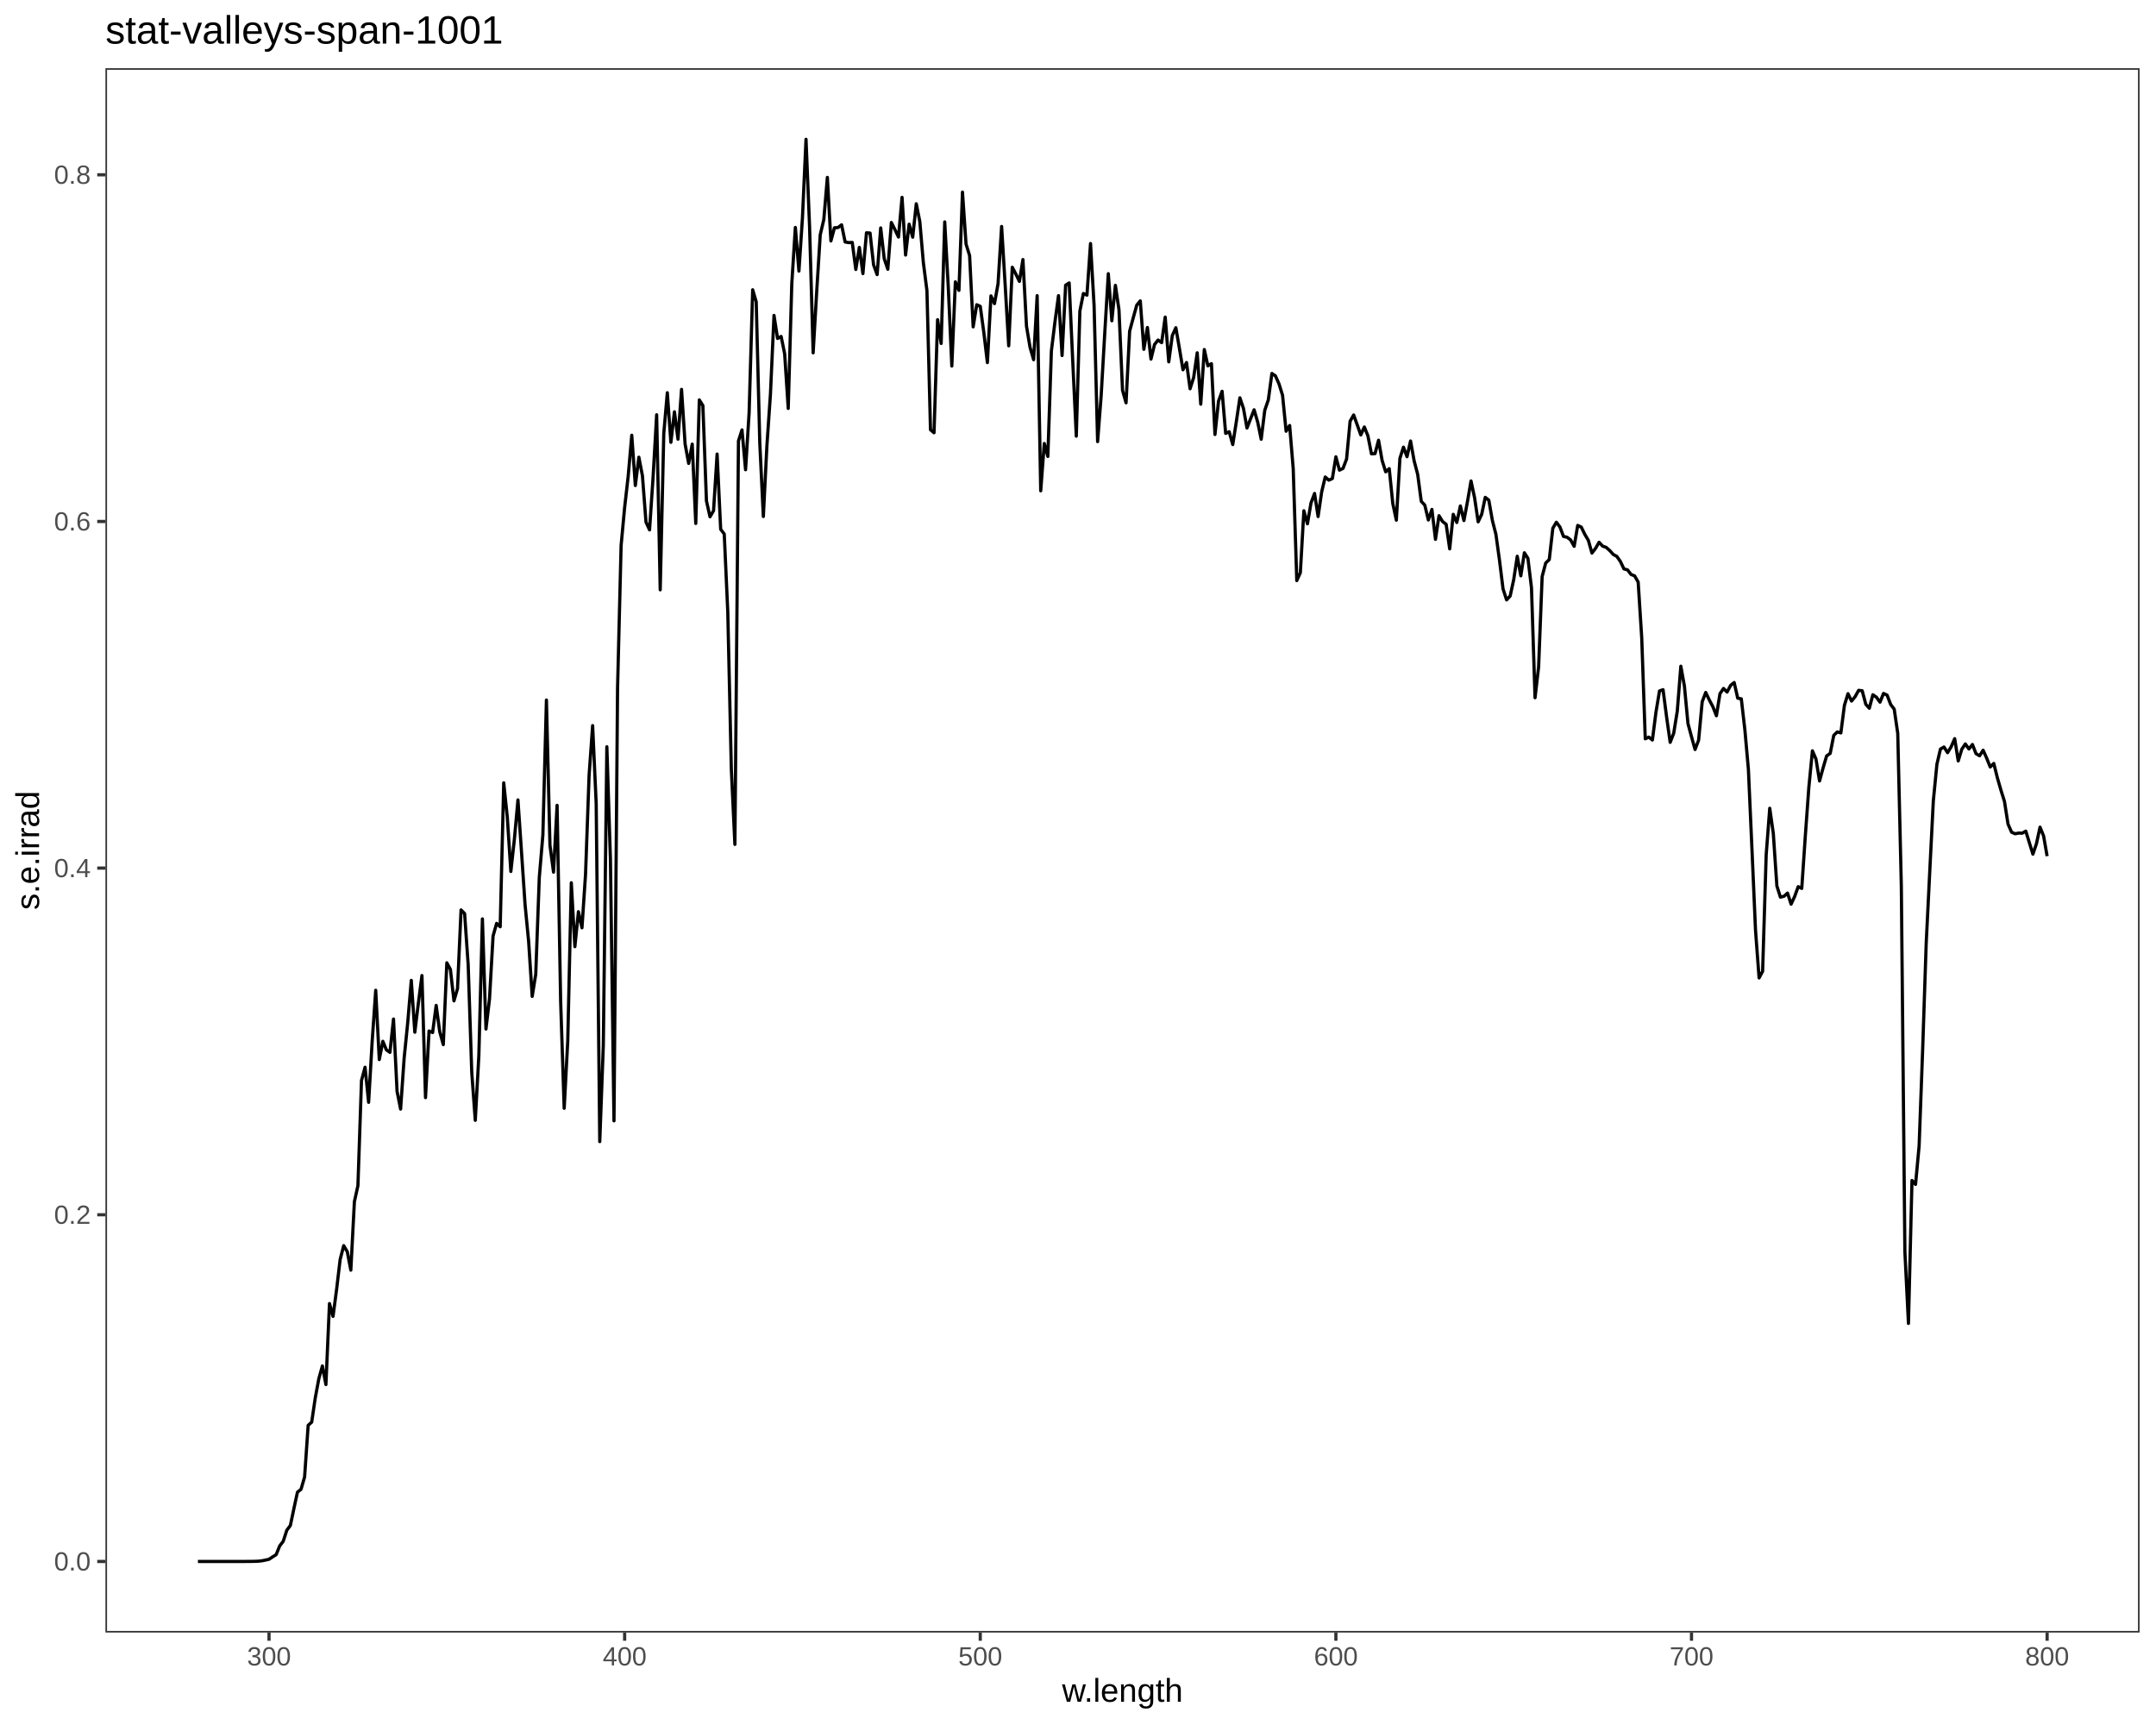
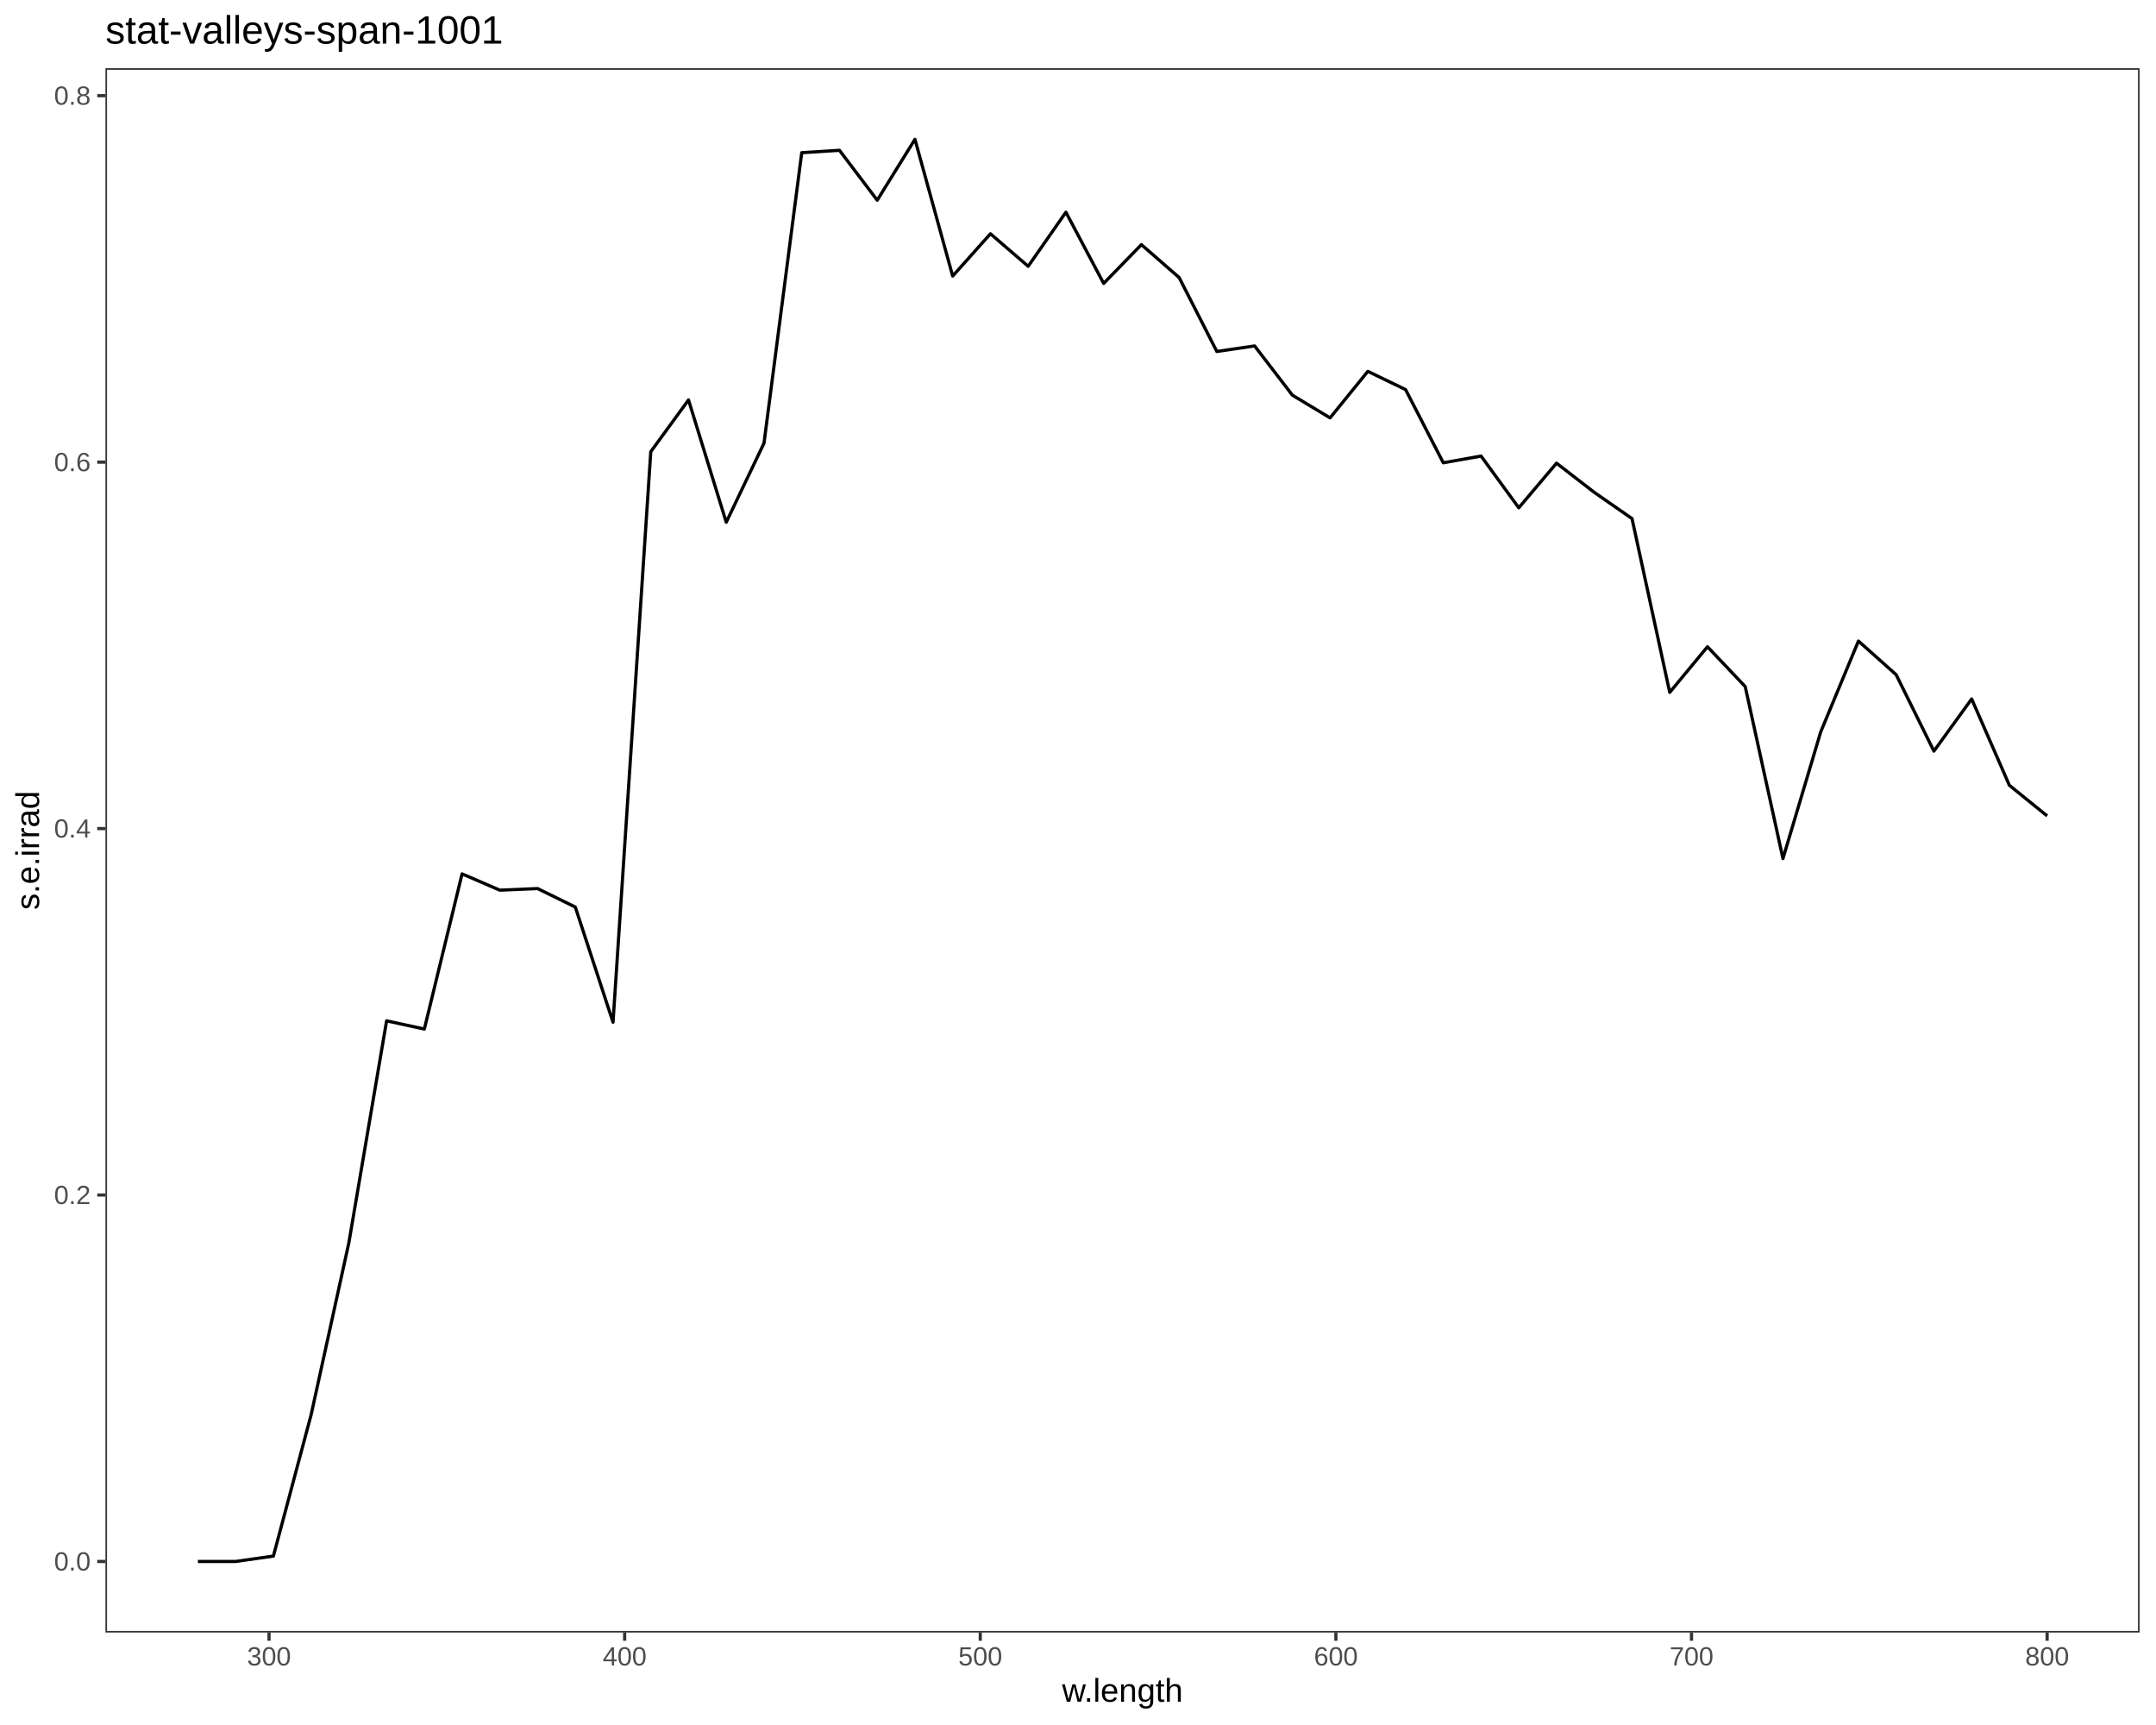
<svg xmlns="http://www.w3.org/2000/svg" viewBox="0 0 720.00 576.00">
  <defs>
    <style type="text/css">
    line, polyline, polygon, path, rect, circle {
      fill: none;
      stroke: #000000;
      stroke-linecap: round;
      stroke-linejoin: round;
      stroke-miterlimit: 10.00;
    }
  </style>
  </defs>
  <rect width="100%" height="100%" style="stroke: none; fill: #FFFFFF;" />
  <rect x="0.00" y="0.00" width="720.00" height="576.00" style="stroke-width: 1.07; stroke: #FFFFFF; fill: #FFFFFF;" />
  <defs>
    <clipPath id="cpMzUuMjF8NzE0LjUyfDU0NS4xM3wyMi43Nw==">
      <rect x="35.21" y="22.77" width="679.31" height="522.36" />
    </clipPath>
  </defs>
  <rect x="35.21" y="22.77" width="679.31" height="522.36" style="stroke-width: 1.07; stroke: none; fill: #FFFFFF;" clip-path="url(#cpMzUuMjF8NzE0LjUyfDU0NS4xM3wyMi43Nw==)" />
-   <polyline points="66.09,521.39 67.19,521.39 68.28,521.39 69.38,521.39 70.48,521.39 71.57,521.39 72.67,521.39 73.76,521.39 74.86,521.39 75.96,521.39 77.05,521.39 78.15,521.39 79.25,521.39 80.34,521.39 81.53,521.39 82.72,521.38 83.90,521.37 85.09,521.35 86.28,521.30 87.47,521.17 88.66,520.93 89.84,520.66 91.03,519.87 92.22,519.12 93.41,516.19 94.59,514.64 95.78,510.97 96.97,509.37 98.16,503.68 99.34,498.25 100.53,497.29 101.72,493.19 102.91,475.94 104.09,474.87 105.28,466.81 106.47,460.38 107.66,456.11 108.84,462.32 110.03,435.28 111.22,439.55 112.41,430.54 113.59,420.58 114.78,415.93 115.97,417.95 117.16,424.12 118.35,401.26 119.53,395.90 120.72,360.81 121.91,356.37 123.10,368.09 124.28,347.82 125.47,330.67 126.66,353.80 127.85,347.71 129.03,350.56 130.22,351.40 131.41,340.27 132.60,364.40 133.78,370.34 134.97,353.27 136.16,341.48 137.35,327.36 138.53,344.67 139.72,334.91 140.91,325.75 142.10,366.51 143.28,344.26 144.47,344.78 145.66,335.72 146.85,344.51 148.04,348.81 149.22,321.50 150.41,323.70 151.60,334.20 152.79,330.10 153.97,303.84 155.16,305.06 156.35,322.19 157.54,358.04 158.72,374.09 159.91,352.56 161.10,306.83 162.29,343.60 163.47,333.56 164.66,312.54 165.85,308.32 167.04,309.45 168.22,261.40 169.41,272.82 170.60,290.99 171.79,280.15 172.97,267.11 174.16,284.50 175.35,302.12 176.54,314.36 177.73,332.70 178.91,325.33 180.10,292.98 181.29,278.89 182.48,233.75 183.66,282.26 184.85,291.22 186.04,268.91 187.23,334.44 188.41,370.07 189.60,347.66 190.79,294.77 191.98,316.10 193.16,304.43 194.35,309.81 195.54,291.98 196.73,258.89 197.91,242.29 199.10,268.32 200.29,381.20 201.48,349.11 202.66,249.36 203.85,286.72 205.04,374.27 206.23,229.93 207.42,182.15 208.60,169.42 209.79,158.97 210.98,145.33 212.17,162.12 213.35,152.67 214.54,158.85 215.73,174.32 216.92,176.94 218.10,159.29 219.29,138.50 220.48,196.95 221.67,144.76 222.85,131.14 224.04,147.70 225.23,137.51 226.42,146.65 227.60,130.02 228.79,148.27 229.98,154.74 231.17,148.30 232.35,174.79 233.54,133.53 234.73,135.43 235.92,167.28 237.11,172.56 238.29,170.53 239.48,151.61 240.67,176.74 241.86,178.30 243.04,204.22 244.23,256.86 245.42,281.95 246.61,147.23 247.79,143.56 248.98,156.85 250.17,137.83 251.36,96.76 252.54,100.80 253.73,147.88 254.92,172.47 256.11,148.85 257.29,131.62 258.48,105.32 259.67,113.02 260.86,112.34 262.04,118.15 263.23,136.38 264.42,94.72 265.61,75.95 266.80,90.52 267.98,72.74 269.17,46.52 270.36,75.74 271.55,117.82 272.73,97.51 273.92,78.40 275.11,73.33 276.30,59.23 277.48,80.45 278.67,76.06 279.86,75.98 281.05,75.07 282.23,80.80 283.42,81.01 284.61,80.95 285.80,89.98 286.98,82.60 288.17,91.36 289.36,77.73 290.55,77.82 291.73,88.43 292.92,91.69 294.11,76.11 295.30,86.43 296.49,89.91 297.67,74.30 298.86,76.67 300.05,79.16 301.24,65.90 302.42,85.16 303.61,74.86 304.80,79.20 305.99,68.04 307.17,73.96 308.36,87.72 309.55,97.02 310.74,143.50 311.92,144.50 313.11,106.75 314.30,114.68 315.49,74.10 316.67,95.63 317.86,122.22 319.05,94.12 320.24,96.96 321.42,64.15 322.61,81.50 323.80,85.34 324.99,109.14 326.18,101.76 327.36,102.29 328.55,111.03 329.74,121.08 330.93,98.80 332.11,101.38 333.30,94.72 334.49,75.62 335.68,95.19 336.86,115.47 338.05,89.23 339.24,91.50 340.43,93.96 341.61,86.67 342.80,108.94 343.99,116.00 345.18,120.11 346.36,98.72 347.55,163.89 348.74,148.09 349.93,152.41 351.11,117.21 352.30,107.51 353.49,98.72 354.68,118.72 355.87,95.23 357.05,94.47 358.24,120.54 359.43,145.64 360.62,103.87 361.80,98.00 362.99,98.55 364.18,81.32 365.37,101.98 366.55,147.46 367.74,132.02 368.93,111.33 370.12,91.39 371.30,107.11 372.49,95.28 373.68,103.40 374.87,130.34 376.05,134.51 377.24,110.60 378.43,106.18 379.62,101.89 380.80,100.47 381.99,116.64 383.18,109.35 384.37,119.91 385.56,115.03 386.74,113.54 387.93,114.42 389.12,105.89 390.31,120.83 391.49,112.06 392.68,109.43 393.87,116.37 395.06,123.47 396.24,121.05 397.43,129.81 398.62,126.08 399.81,117.81 400.99,134.96 402.18,116.72 403.37,122.16 404.56,121.43 405.74,145.08 406.93,133.94 408.12,130.65 409.31,144.71 410.49,144.17 411.68,148.44 412.87,140.83 414.06,132.83 415.25,136.34 416.43,142.92 417.62,139.86 418.81,136.83 420.00,140.92 421.18,146.66 422.37,137.00 423.56,133.53 424.75,124.70 425.93,125.50 427.12,128.17 428.31,131.98 429.50,143.99 430.68,142.08 431.87,156.48 433.06,193.87 434.25,191.23 435.43,170.55 436.62,174.91 437.81,167.95 439.00,164.77 440.18,172.48 441.37,164.27 442.56,159.28 443.75,160.33 444.94,159.80 446.12,152.54 447.31,156.99 448.50,156.41 449.69,153.26 450.87,140.65 452.06,138.56 453.25,141.88 454.44,145.23 455.62,142.58 456.81,145.50 458.00,151.54 459.19,151.47 460.37,147.00 461.56,153.76 462.75,157.55 463.94,156.49 465.12,168.11 466.31,173.69 467.50,153.05 468.69,149.31 469.87,152.50 471.06,147.25 472.25,153.87 473.44,158.42 474.63,167.40 475.81,168.66 477.00,173.63 478.19,170.11 479.38,180.09 480.56,172.20 481.75,174.13 482.94,175.07 484.13,183.28 485.31,171.74 486.50,174.46 487.69,168.95 488.88,173.82 490.06,167.52 491.25,160.60 492.44,166.20 493.63,174.25 494.81,171.75 496.00,166.08 497.19,167.01 498.38,173.77 499.56,178.41 500.75,187.00 501.94,196.64 503.13,200.31 504.32,199.01 505.50,193.59 506.69,185.74 507.88,192.28 509.07,184.58 510.25,186.44 511.44,196.24 512.63,232.98 513.82,222.73 515.00,192.54 516.19,187.99 517.38,186.85 518.57,176.38 519.75,174.38 520.94,175.97 522.13,179.12 523.32,179.39 524.50,180.27 525.69,182.42 526.88,175.44 528.07,176.01 529.25,178.43 530.44,180.44 531.63,184.67 532.82,183.14 534.01,181.07 535.19,182.35 536.38,182.77 537.57,183.83 538.76,185.15 539.94,185.78 541.13,187.48 542.32,189.97 543.51,190.28 544.69,191.82 545.88,192.29 547.07,194.36 548.26,213.02 549.44,246.69 550.63,246.13 551.82,247.10 553.01,237.83 554.19,230.72 555.38,230.30 556.57,239.47 557.76,247.88 558.94,244.83 560.13,237.47 561.32,222.46 562.51,229.06 563.70,241.61 564.88,246.00 566.07,250.27 567.26,247.14 568.45,234.33 569.63,231.22 570.82,233.71 572.01,235.96 573.20,239.00 574.38,231.65 575.57,229.88 576.76,231.09 577.95,228.85 579.13,227.90 580.32,233.13 581.51,233.35 582.70,243.67 583.88,256.88 585.07,283.54 586.26,310.65 587.45,326.54 588.63,324.33 589.82,285.44 591.01,269.89 592.20,278.30 593.39,295.84 594.57,299.56 595.76,299.28 596.95,298.21 598.14,301.91 599.32,299.37 600.51,296.07 601.70,296.65 602.89,279.12 604.07,262.88 605.26,250.71 606.45,253.46 607.64,260.78 608.82,256.43 610.01,252.41 611.20,251.56 612.39,245.53 613.57,244.40 614.76,244.73 615.95,235.50 617.14,231.63 618.32,234.09 619.51,232.65 620.70,230.51 621.89,230.65 623.08,235.17 624.26,236.49 625.45,231.99 626.64,232.81 627.83,234.46 629.01,231.55 630.20,232.11 631.39,235.23 632.58,236.80 633.76,244.92 634.95,295.87 636.14,417.99 637.33,441.91 638.51,394.18 639.70,395.49 640.89,382.67 642.08,350.29 643.26,314.93 644.45,290.92 645.64,267.40 646.83,255.22 648.01,250.13 649.20,249.43 650.39,251.33 651.58,249.39 652.77,246.65 653.95,254.09 655.14,250.20 656.33,248.41 657.52,250.10 658.70,248.60 659.89,251.65 661.08,252.37 662.27,250.51 663.45,253.14 664.64,256.11 665.83,254.92 667.02,259.70 668.20,263.79 669.39,267.58 670.58,275.16 671.77,277.87 672.95,278.41 674.14,278.17 675.33,278.21 676.52,277.53 677.70,281.37 678.89,285.21 680.08,281.70 681.27,276.20 682.46,279.12 683.64,285.88 " style="stroke-width: 1.07; stroke-linecap: butt;" clip-path="url(#cpMzUuMjF8NzE0LjUyfDU0NS4xM3wyMi43Nw==)" />
+   <polyline points="66.09,521.39 78.69,521.39 91.30,519.60 103.90,472.40 116.50,414.98 129.11,340.87 141.71,343.61 154.31,291.80 166.92,297.24 179.52,296.70 192.12,302.88 204.72,341.33 217.33,150.82 229.93,133.55 242.53,174.39 255.14,147.98 267.74,50.99 280.34,50.19 292.95,66.85 305.55,46.52 318.15,92.18 330.76,78.06 343.36,88.92 355.96,70.86 368.57,94.64 381.17,81.69 393.77,92.67 406.37,117.37 418.98,115.51 431.58,131.94 444.18,139.53 456.79,124.00 469.39,130.08 481.99,154.53 494.60,152.29 507.20,169.56 519.80,154.66 532.41,164.41 545.01,173.16 557.61,231.19 570.21,215.96 582.82,229.26 595.42,286.69 608.02,244.42 620.63,214.05 633.23,225.30 645.83,250.81 658.44,233.39 671.04,262.23 683.64,272.44 " style="stroke-width: 1.07; stroke-linecap: butt;" clip-path="url(#cpMzUuMjF8NzE0LjUyfDU0NS4xM3wyMi43Nw==)" />
  <rect x="35.21" y="22.77" width="679.31" height="522.36" style="stroke-width: 1.07; stroke: #333333;" clip-path="url(#cpMzUuMjF8NzE0LjUyfDU0NS4xM3wyMi43Nw==)" />
  <defs>
    <clipPath id="cpMC4wMHw3MjAuMDB8NTc2LjAwfDAuMDA=">
      <rect x="0.00" y="0.00" width="720.00" height="576.00" />
    </clipPath>
  </defs>
  <g clip-path="url(#cpMC4wMHw3MjAuMDB8NTc2LjAwfDAuMDA=)">
    <text x="18.06" y="524.41" style="font-size: 8.80px; fill: #4D4D4D; font-family: Liberation Sans;" textLength="12.22px" lengthAdjust="spacingAndGlyphs">0.0</text>
  </g>
  <g clip-path="url(#cpMC4wMHw3MjAuMDB8NTc2LjAwfDAuMDA=)">
-     <text x="18.06" y="408.65" style="font-size: 8.80px; fill: #4D4D4D; font-family: Liberation Sans;" textLength="12.22px" lengthAdjust="spacingAndGlyphs">0.2</text>
+     <text x="18.06" y="402.05" style="font-size: 8.80px; fill: #4D4D4D; font-family: Liberation Sans;" textLength="12.22px" lengthAdjust="spacingAndGlyphs">0.2</text>
  </g>
  <g clip-path="url(#cpMC4wMHw3MjAuMDB8NTc2LjAwfDAuMDA=)">
-     <text x="18.06" y="292.90" style="font-size: 8.80px; fill: #4D4D4D; font-family: Liberation Sans;" textLength="12.22px" lengthAdjust="spacingAndGlyphs">0.4</text>
+     <text x="18.06" y="279.69" style="font-size: 8.80px; fill: #4D4D4D; font-family: Liberation Sans;" textLength="12.22px" lengthAdjust="spacingAndGlyphs">0.4</text>
  </g>
  <g clip-path="url(#cpMC4wMHw3MjAuMDB8NTc2LjAwfDAuMDA=)">
-     <text x="18.06" y="177.14" style="font-size: 8.80px; fill: #4D4D4D; font-family: Liberation Sans;" textLength="12.22px" lengthAdjust="spacingAndGlyphs">0.6</text>
+     <text x="18.06" y="157.33" style="font-size: 8.80px; fill: #4D4D4D; font-family: Liberation Sans;" textLength="12.22px" lengthAdjust="spacingAndGlyphs">0.6</text>
  </g>
  <g clip-path="url(#cpMC4wMHw3MjAuMDB8NTc2LjAwfDAuMDA=)">
-     <text x="18.06" y="61.38" style="font-size: 8.80px; fill: #4D4D4D; font-family: Liberation Sans;" textLength="12.22px" lengthAdjust="spacingAndGlyphs">0.8</text>
+     <text x="18.06" y="34.97" style="font-size: 8.80px; fill: #4D4D4D; font-family: Liberation Sans;" textLength="12.22px" lengthAdjust="spacingAndGlyphs">0.8</text>
  </g>
  <polyline points="32.47,521.39 35.21,521.39 " style="stroke-width: 1.07; stroke: #333333; stroke-linecap: butt;" clip-path="url(#cpMC4wMHw3MjAuMDB8NTc2LjAwfDAuMDA=)" />
-   <polyline points="32.47,405.63 35.21,405.63 " style="stroke-width: 1.07; stroke: #333333; stroke-linecap: butt;" clip-path="url(#cpMC4wMHw3MjAuMDB8NTc2LjAwfDAuMDA=)" />
-   <polyline points="32.47,289.87 35.21,289.87 " style="stroke-width: 1.07; stroke: #333333; stroke-linecap: butt;" clip-path="url(#cpMC4wMHw3MjAuMDB8NTc2LjAwfDAuMDA=)" />
-   <polyline points="32.47,174.12 35.21,174.12 " style="stroke-width: 1.07; stroke: #333333; stroke-linecap: butt;" clip-path="url(#cpMC4wMHw3MjAuMDB8NTc2LjAwfDAuMDA=)" />
-   <polyline points="32.47,58.36 35.21,58.36 " style="stroke-width: 1.07; stroke: #333333; stroke-linecap: butt;" clip-path="url(#cpMC4wMHw3MjAuMDB8NTc2LjAwfDAuMDA=)" />
+   <polyline points="32.47,399.03 35.21,399.03 " style="stroke-width: 1.07; stroke: #333333; stroke-linecap: butt;" clip-path="url(#cpMC4wMHw3MjAuMDB8NTc2LjAwfDAuMDA=)" />
+   <polyline points="32.47,276.67 35.21,276.67 " style="stroke-width: 1.07; stroke: #333333; stroke-linecap: butt;" clip-path="url(#cpMC4wMHw3MjAuMDB8NTc2LjAwfDAuMDA=)" />
+   <polyline points="32.47,154.31 35.21,154.31 " style="stroke-width: 1.07; stroke: #333333; stroke-linecap: butt;" clip-path="url(#cpMC4wMHw3MjAuMDB8NTc2LjAwfDAuMDA=)" />
+   <polyline points="32.47,31.95 35.21,31.95 " style="stroke-width: 1.07; stroke: #333333; stroke-linecap: butt;" clip-path="url(#cpMC4wMHw3MjAuMDB8NTc2LjAwfDAuMDA=)" />
  <polyline points="89.84,547.87 89.84,545.13 " style="stroke-width: 1.07; stroke: #333333; stroke-linecap: butt;" clip-path="url(#cpMC4wMHw3MjAuMDB8NTc2LjAwfDAuMDA=)" />
  <polyline points="208.60,547.87 208.60,545.13 " style="stroke-width: 1.07; stroke: #333333; stroke-linecap: butt;" clip-path="url(#cpMC4wMHw3MjAuMDB8NTc2LjAwfDAuMDA=)" />
  <polyline points="327.36,547.87 327.36,545.13 " style="stroke-width: 1.07; stroke: #333333; stroke-linecap: butt;" clip-path="url(#cpMC4wMHw3MjAuMDB8NTc2LjAwfDAuMDA=)" />
  <polyline points="446.12,547.87 446.12,545.13 " style="stroke-width: 1.07; stroke: #333333; stroke-linecap: butt;" clip-path="url(#cpMC4wMHw3MjAuMDB8NTc2LjAwfDAuMDA=)" />
  <polyline points="564.88,547.87 564.88,545.13 " style="stroke-width: 1.07; stroke: #333333; stroke-linecap: butt;" clip-path="url(#cpMC4wMHw3MjAuMDB8NTc2LjAwfDAuMDA=)" />
  <polyline points="683.64,547.87 683.64,545.13 " style="stroke-width: 1.07; stroke: #333333; stroke-linecap: butt;" clip-path="url(#cpMC4wMHw3MjAuMDB8NTc2LjAwfDAuMDA=)" />
  <g clip-path="url(#cpMC4wMHw3MjAuMDB8NTc2LjAwfDAuMDA=)">
    <text x="82.51" y="556.11" style="font-size: 8.80px; fill: #4D4D4D; font-family: Liberation Sans;" textLength="14.67px" lengthAdjust="spacingAndGlyphs">300</text>
  </g>
  <g clip-path="url(#cpMC4wMHw3MjAuMDB8NTc2LjAwfDAuMDA=)">
    <text x="201.27" y="556.11" style="font-size: 8.80px; fill: #4D4D4D; font-family: Liberation Sans;" textLength="14.67px" lengthAdjust="spacingAndGlyphs">400</text>
  </g>
  <g clip-path="url(#cpMC4wMHw3MjAuMDB8NTc2LjAwfDAuMDA=)">
    <text x="320.03" y="556.11" style="font-size: 8.80px; fill: #4D4D4D; font-family: Liberation Sans;" textLength="14.67px" lengthAdjust="spacingAndGlyphs">500</text>
  </g>
  <g clip-path="url(#cpMC4wMHw3MjAuMDB8NTc2LjAwfDAuMDA=)">
    <text x="438.79" y="556.11" style="font-size: 8.80px; fill: #4D4D4D; font-family: Liberation Sans;" textLength="14.67px" lengthAdjust="spacingAndGlyphs">600</text>
  </g>
  <g clip-path="url(#cpMC4wMHw3MjAuMDB8NTc2LjAwfDAuMDA=)">
    <text x="557.55" y="556.11" style="font-size: 8.80px; fill: #4D4D4D; font-family: Liberation Sans;" textLength="14.67px" lengthAdjust="spacingAndGlyphs">700</text>
  </g>
  <g clip-path="url(#cpMC4wMHw3MjAuMDB8NTc2LjAwfDAuMDA=)">
    <text x="676.31" y="556.11" style="font-size: 8.80px; fill: #4D4D4D; font-family: Liberation Sans;" textLength="14.67px" lengthAdjust="spacingAndGlyphs">800</text>
  </g>
  <g clip-path="url(#cpMC4wMHw3MjAuMDB8NTc2LjAwfDAuMDA=)">
    <text x="354.67" y="568.24" style="font-size: 11.00px; font-family: Liberation Sans;" textLength="40.39px" lengthAdjust="spacingAndGlyphs">w.length</text>
  </g>
  <g clip-path="url(#cpMC4wMHw3MjAuMDB8NTc2LjAwfDAuMDA=)">
    <text transform="translate(13.04,303.83) rotate(-90)" style="font-size: 11.00px; font-family: Liberation Sans;" textLength="39.75px" lengthAdjust="spacingAndGlyphs">s.e.irrad</text>
  </g>
  <g clip-path="url(#cpMC4wMHw3MjAuMDB8NTc2LjAwfDAuMDA=)">
    <text x="35.21" y="14.56" style="font-size: 13.20px; font-family: Liberation Sans;" textLength="132.61px" lengthAdjust="spacingAndGlyphs">stat-valleys-span-1001</text>
  </g>
</svg>
